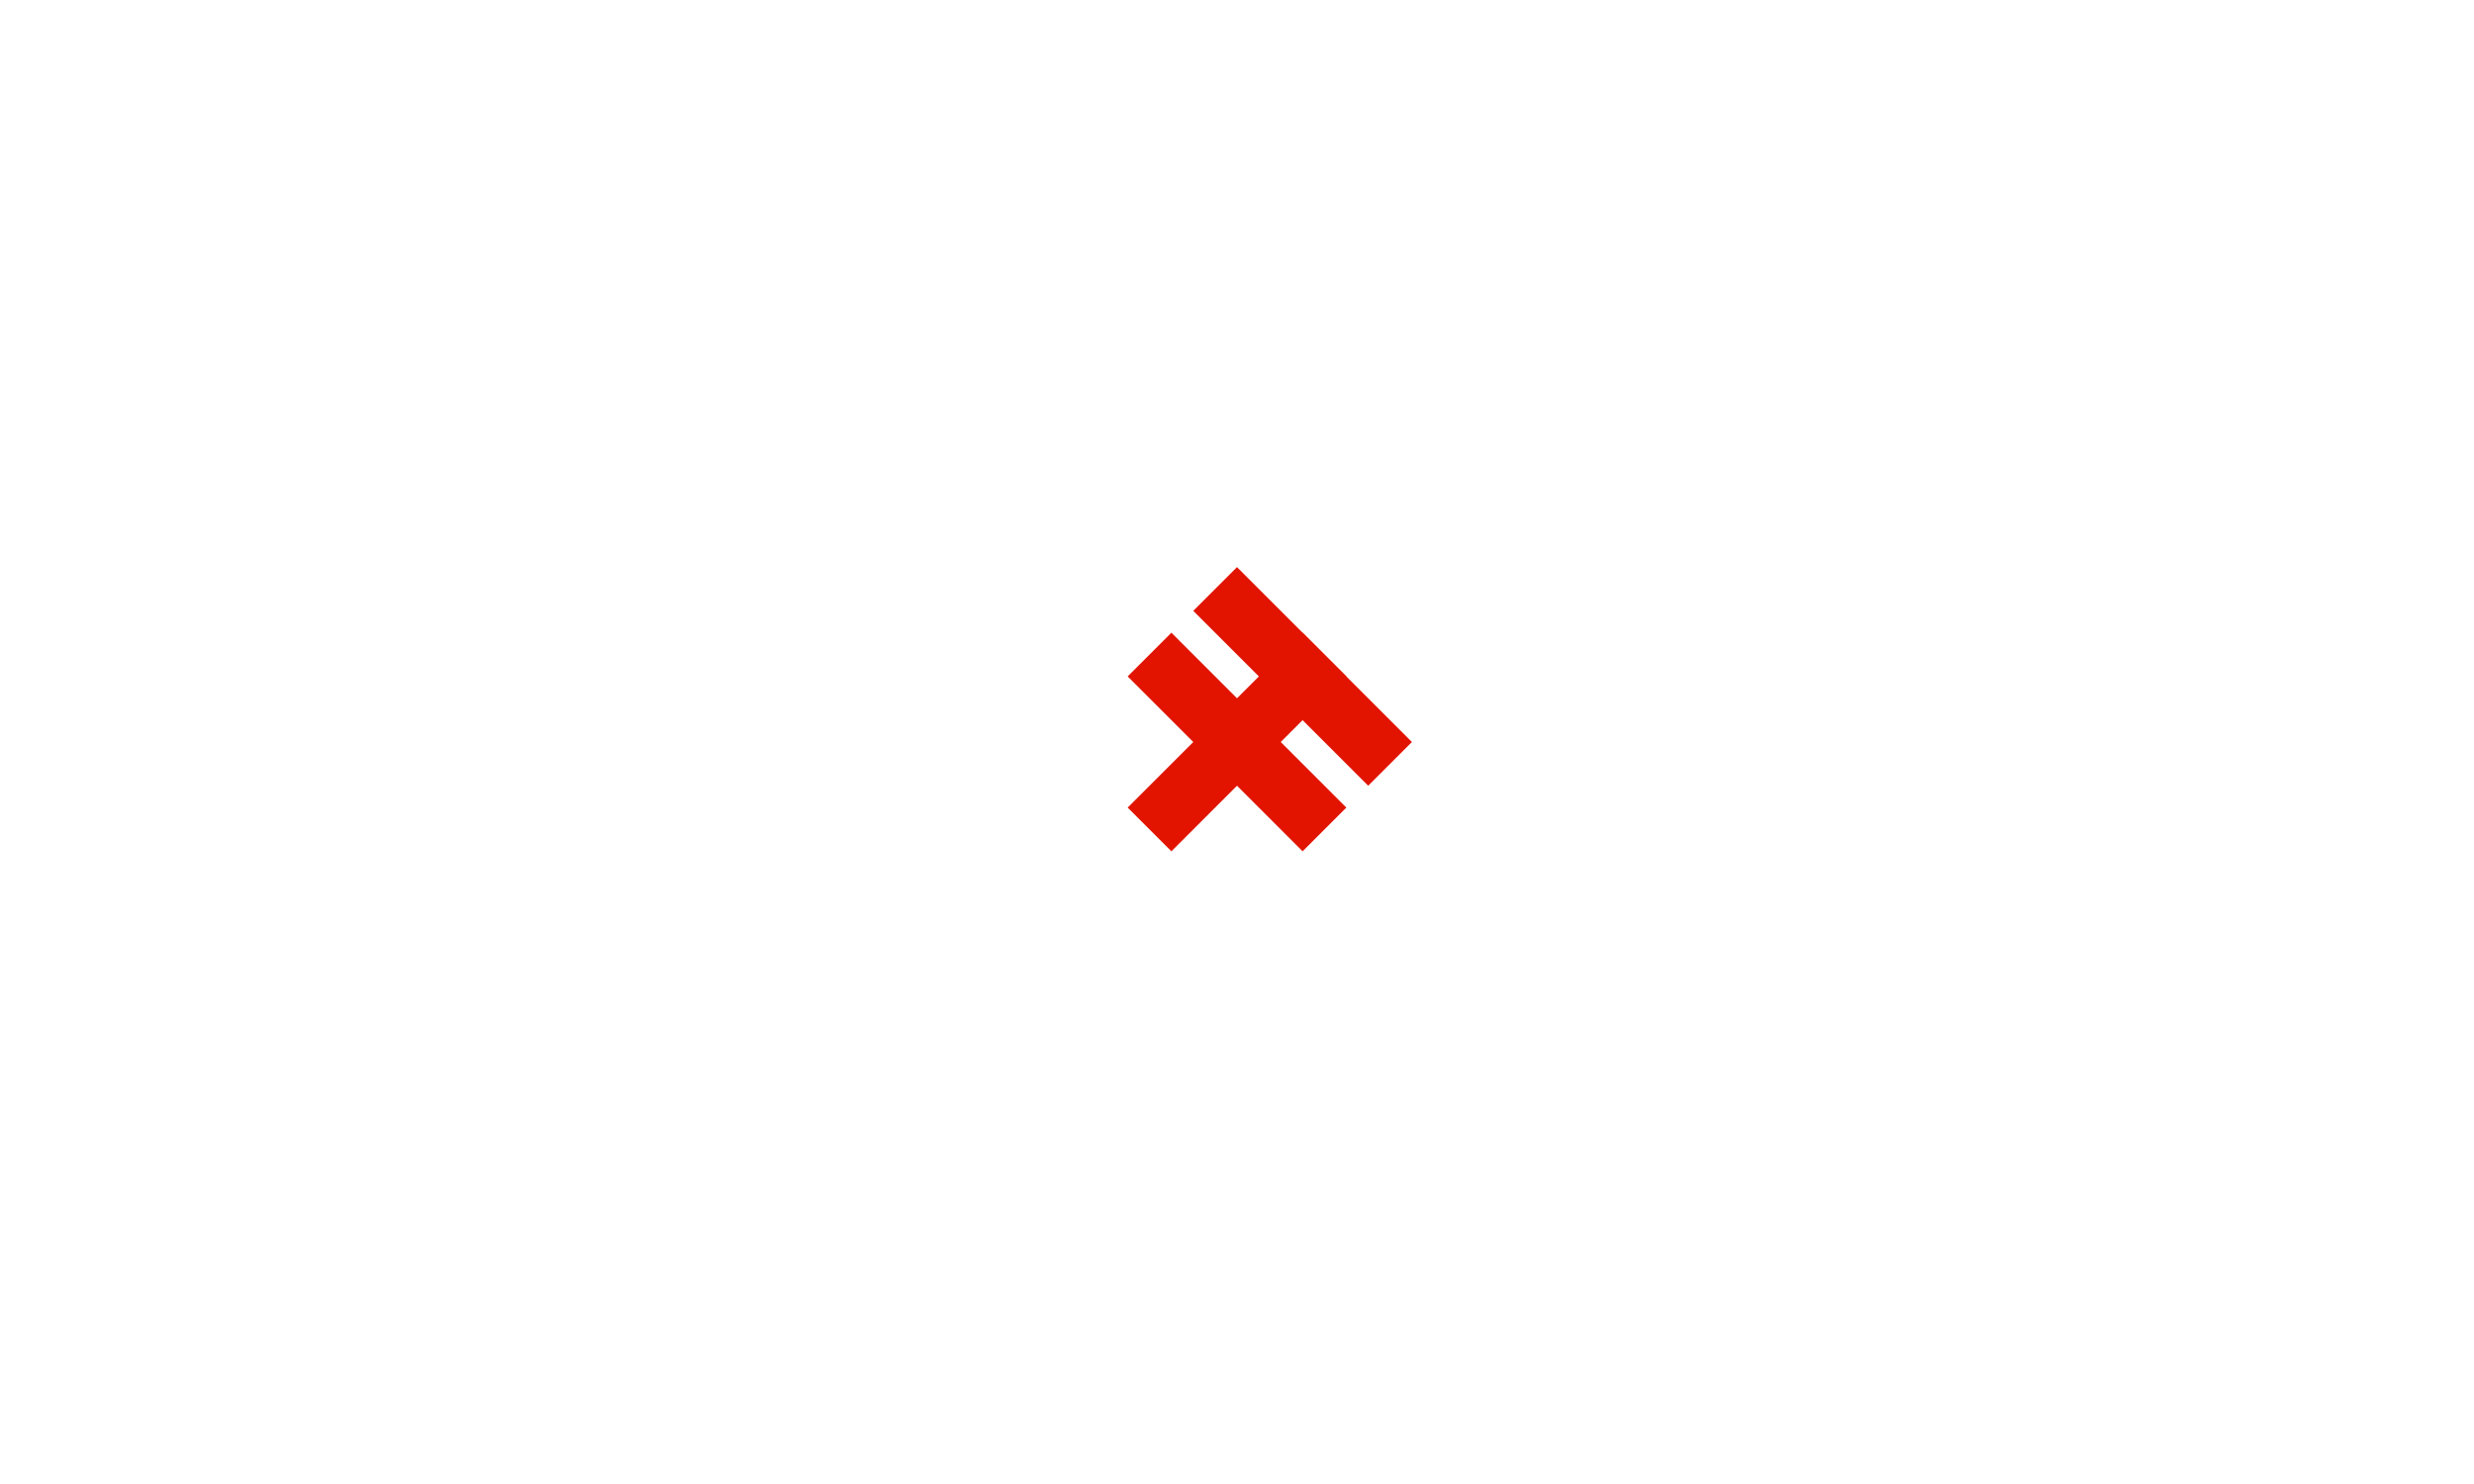
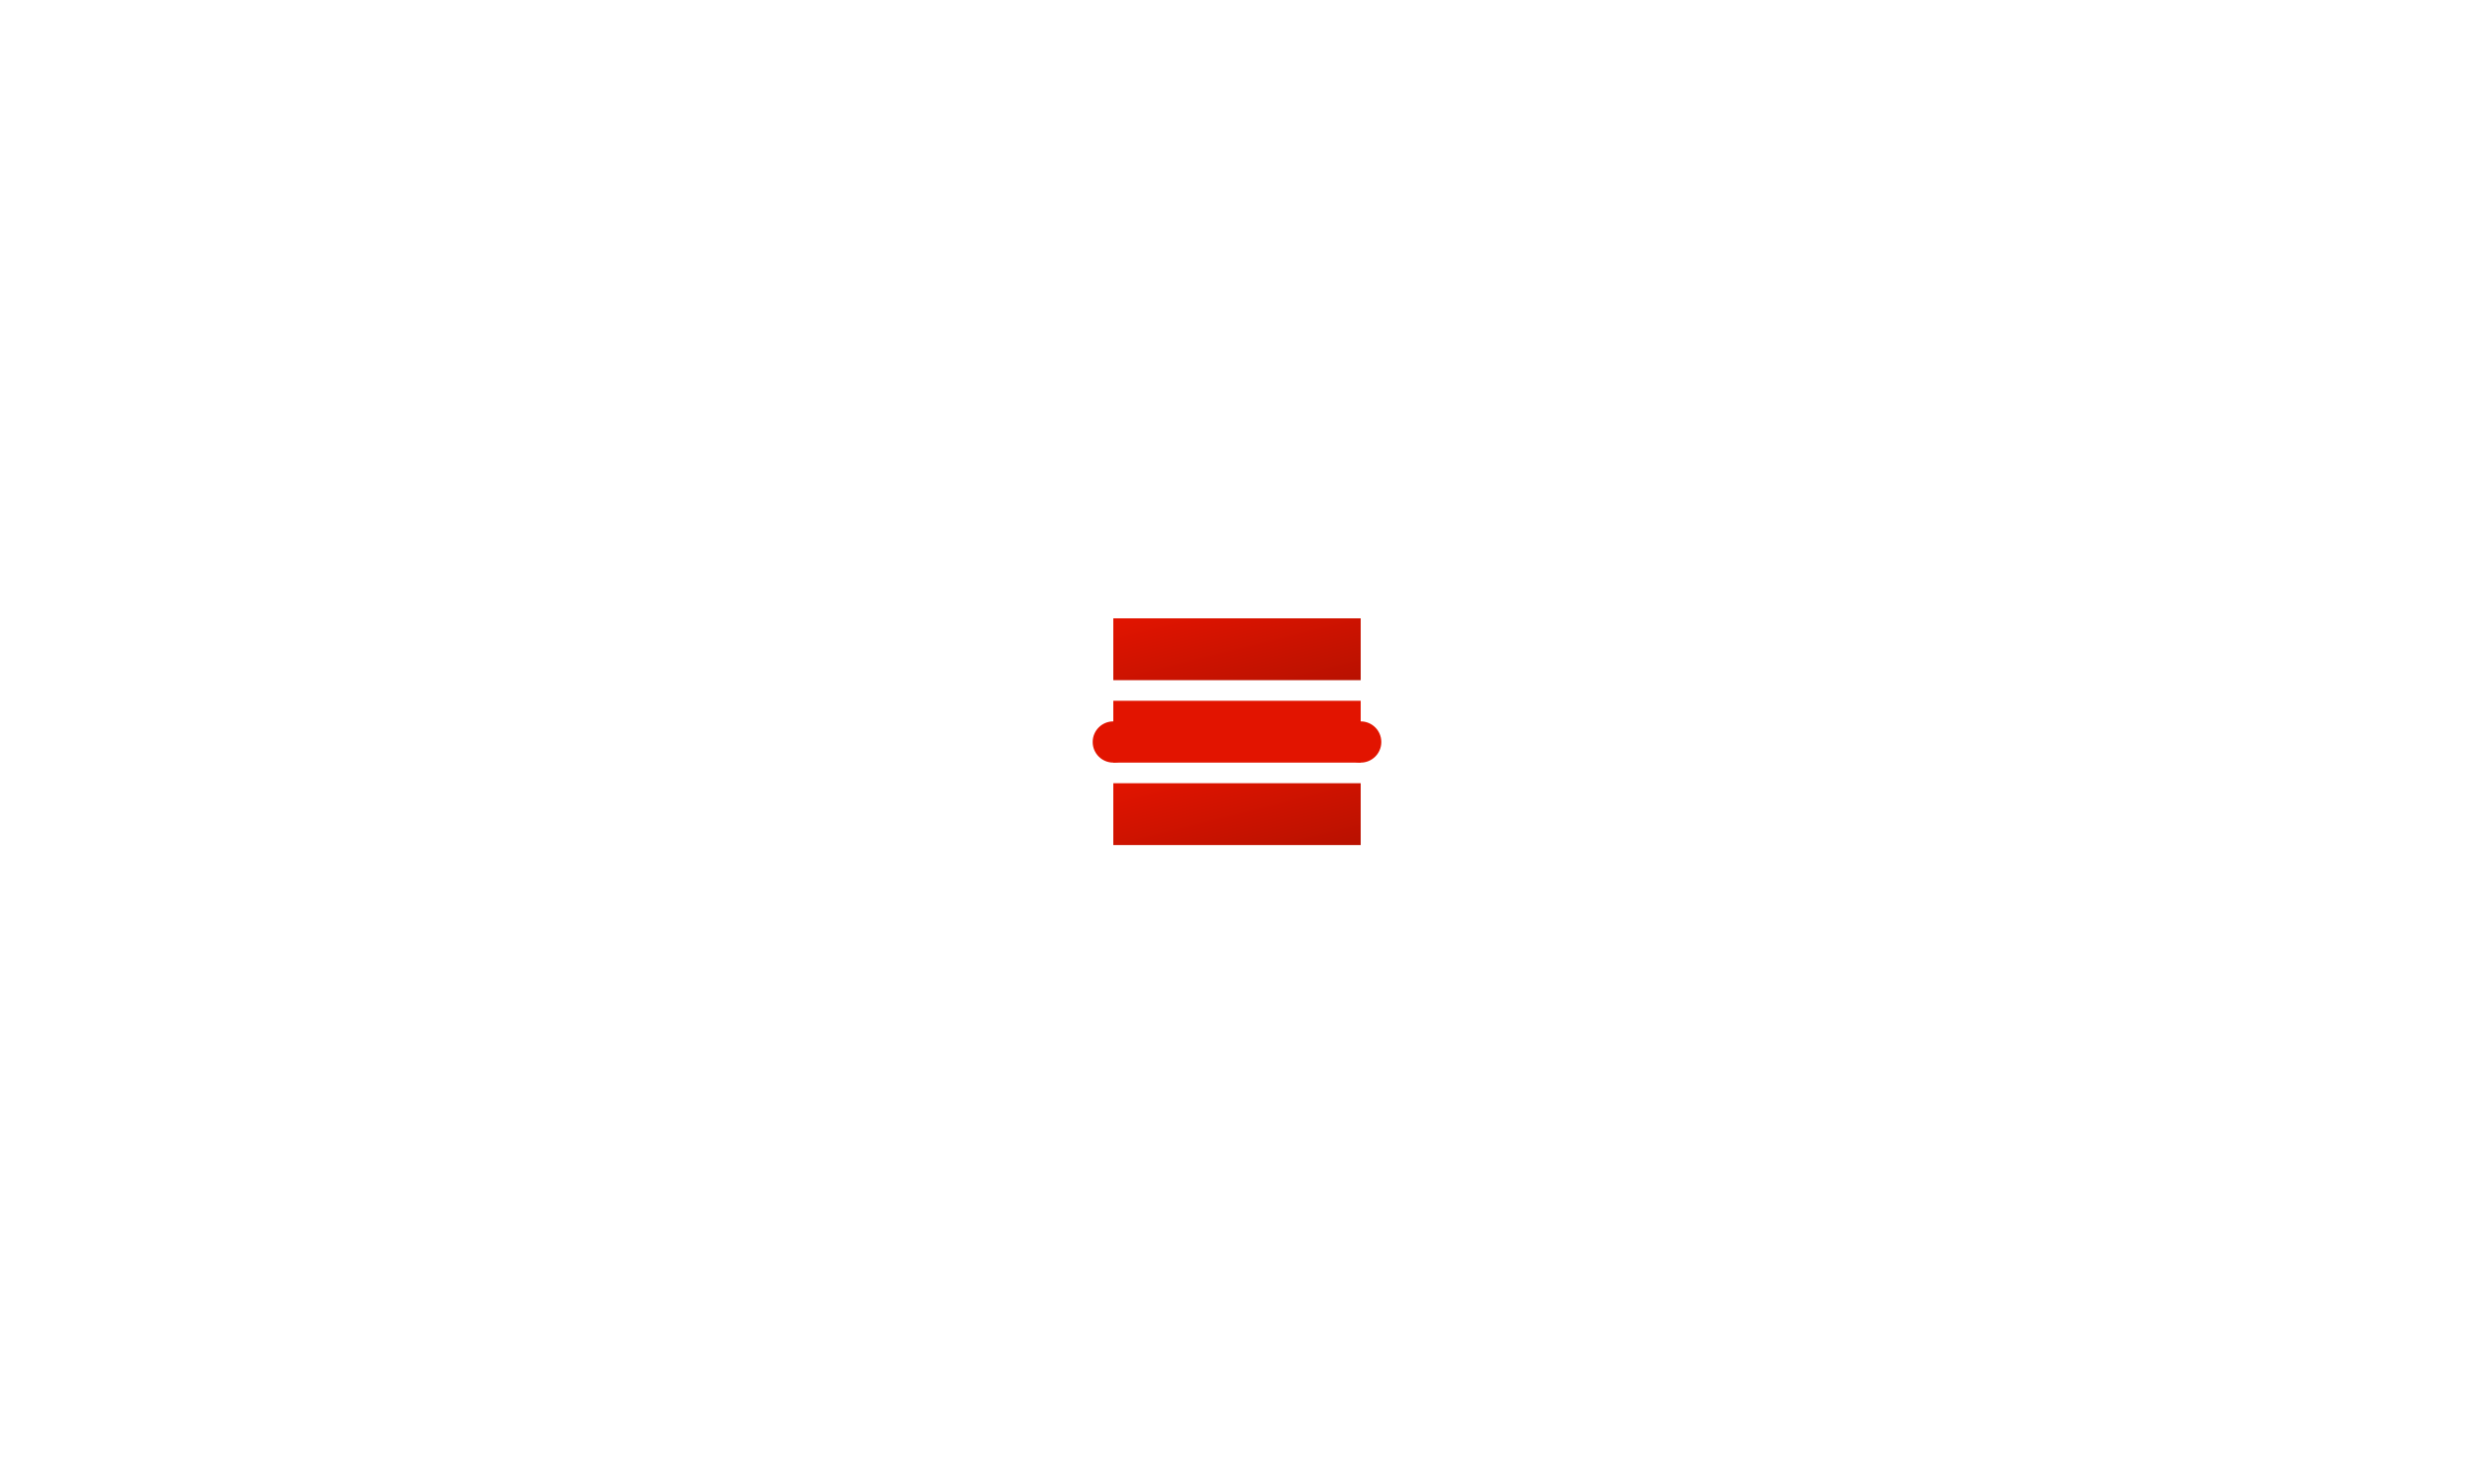
<svg xmlns="http://www.w3.org/2000/svg" viewBox="0 0 240 144" width="240" height="144">
-   <g transform="translate(120, 72) scale(1.5)">
-     <rect x="-8" y="-8" width="16" height="4" fill="#E21400" transform="rotate(45 0 0)" />
-     <rect x="-8" y="-2" width="16" height="4" fill="#E21400" transform="rotate(45 0 0)" />
-     <rect x="-2" y="-8" width="4" height="16" fill="#E21400" transform="rotate(45 0 0)" />
+   <defs>
+     <linearGradient id="ociGradient" x1="0%" y1="0%" x2="100%" y2="100%">
+       <stop offset="0%" style="stop-color:#E21400;stop-opacity:1" />
+       <stop offset="100%" style="stop-color:#B81100;stop-opacity:1" />
+     </linearGradient>
+   </defs>
+   <rect width="240" height="144" fill="none" />
+   <g transform="translate(120, 72)">
+     <rect x="-12" y="-12" width="24" height="6" fill="url(#ociGradient)" />
+     <rect x="-12" y="-4" width="24" height="6" fill="#E21400" />
+     <rect x="-12" y="4" width="24" height="6" fill="url(#ociGradient)" />
+     <circle cx="-12" cy="0" r="2" fill="#E21400" />
+     <circle cx="12" cy="0" r="2" fill="#E21400" />
  </g>
</svg>
